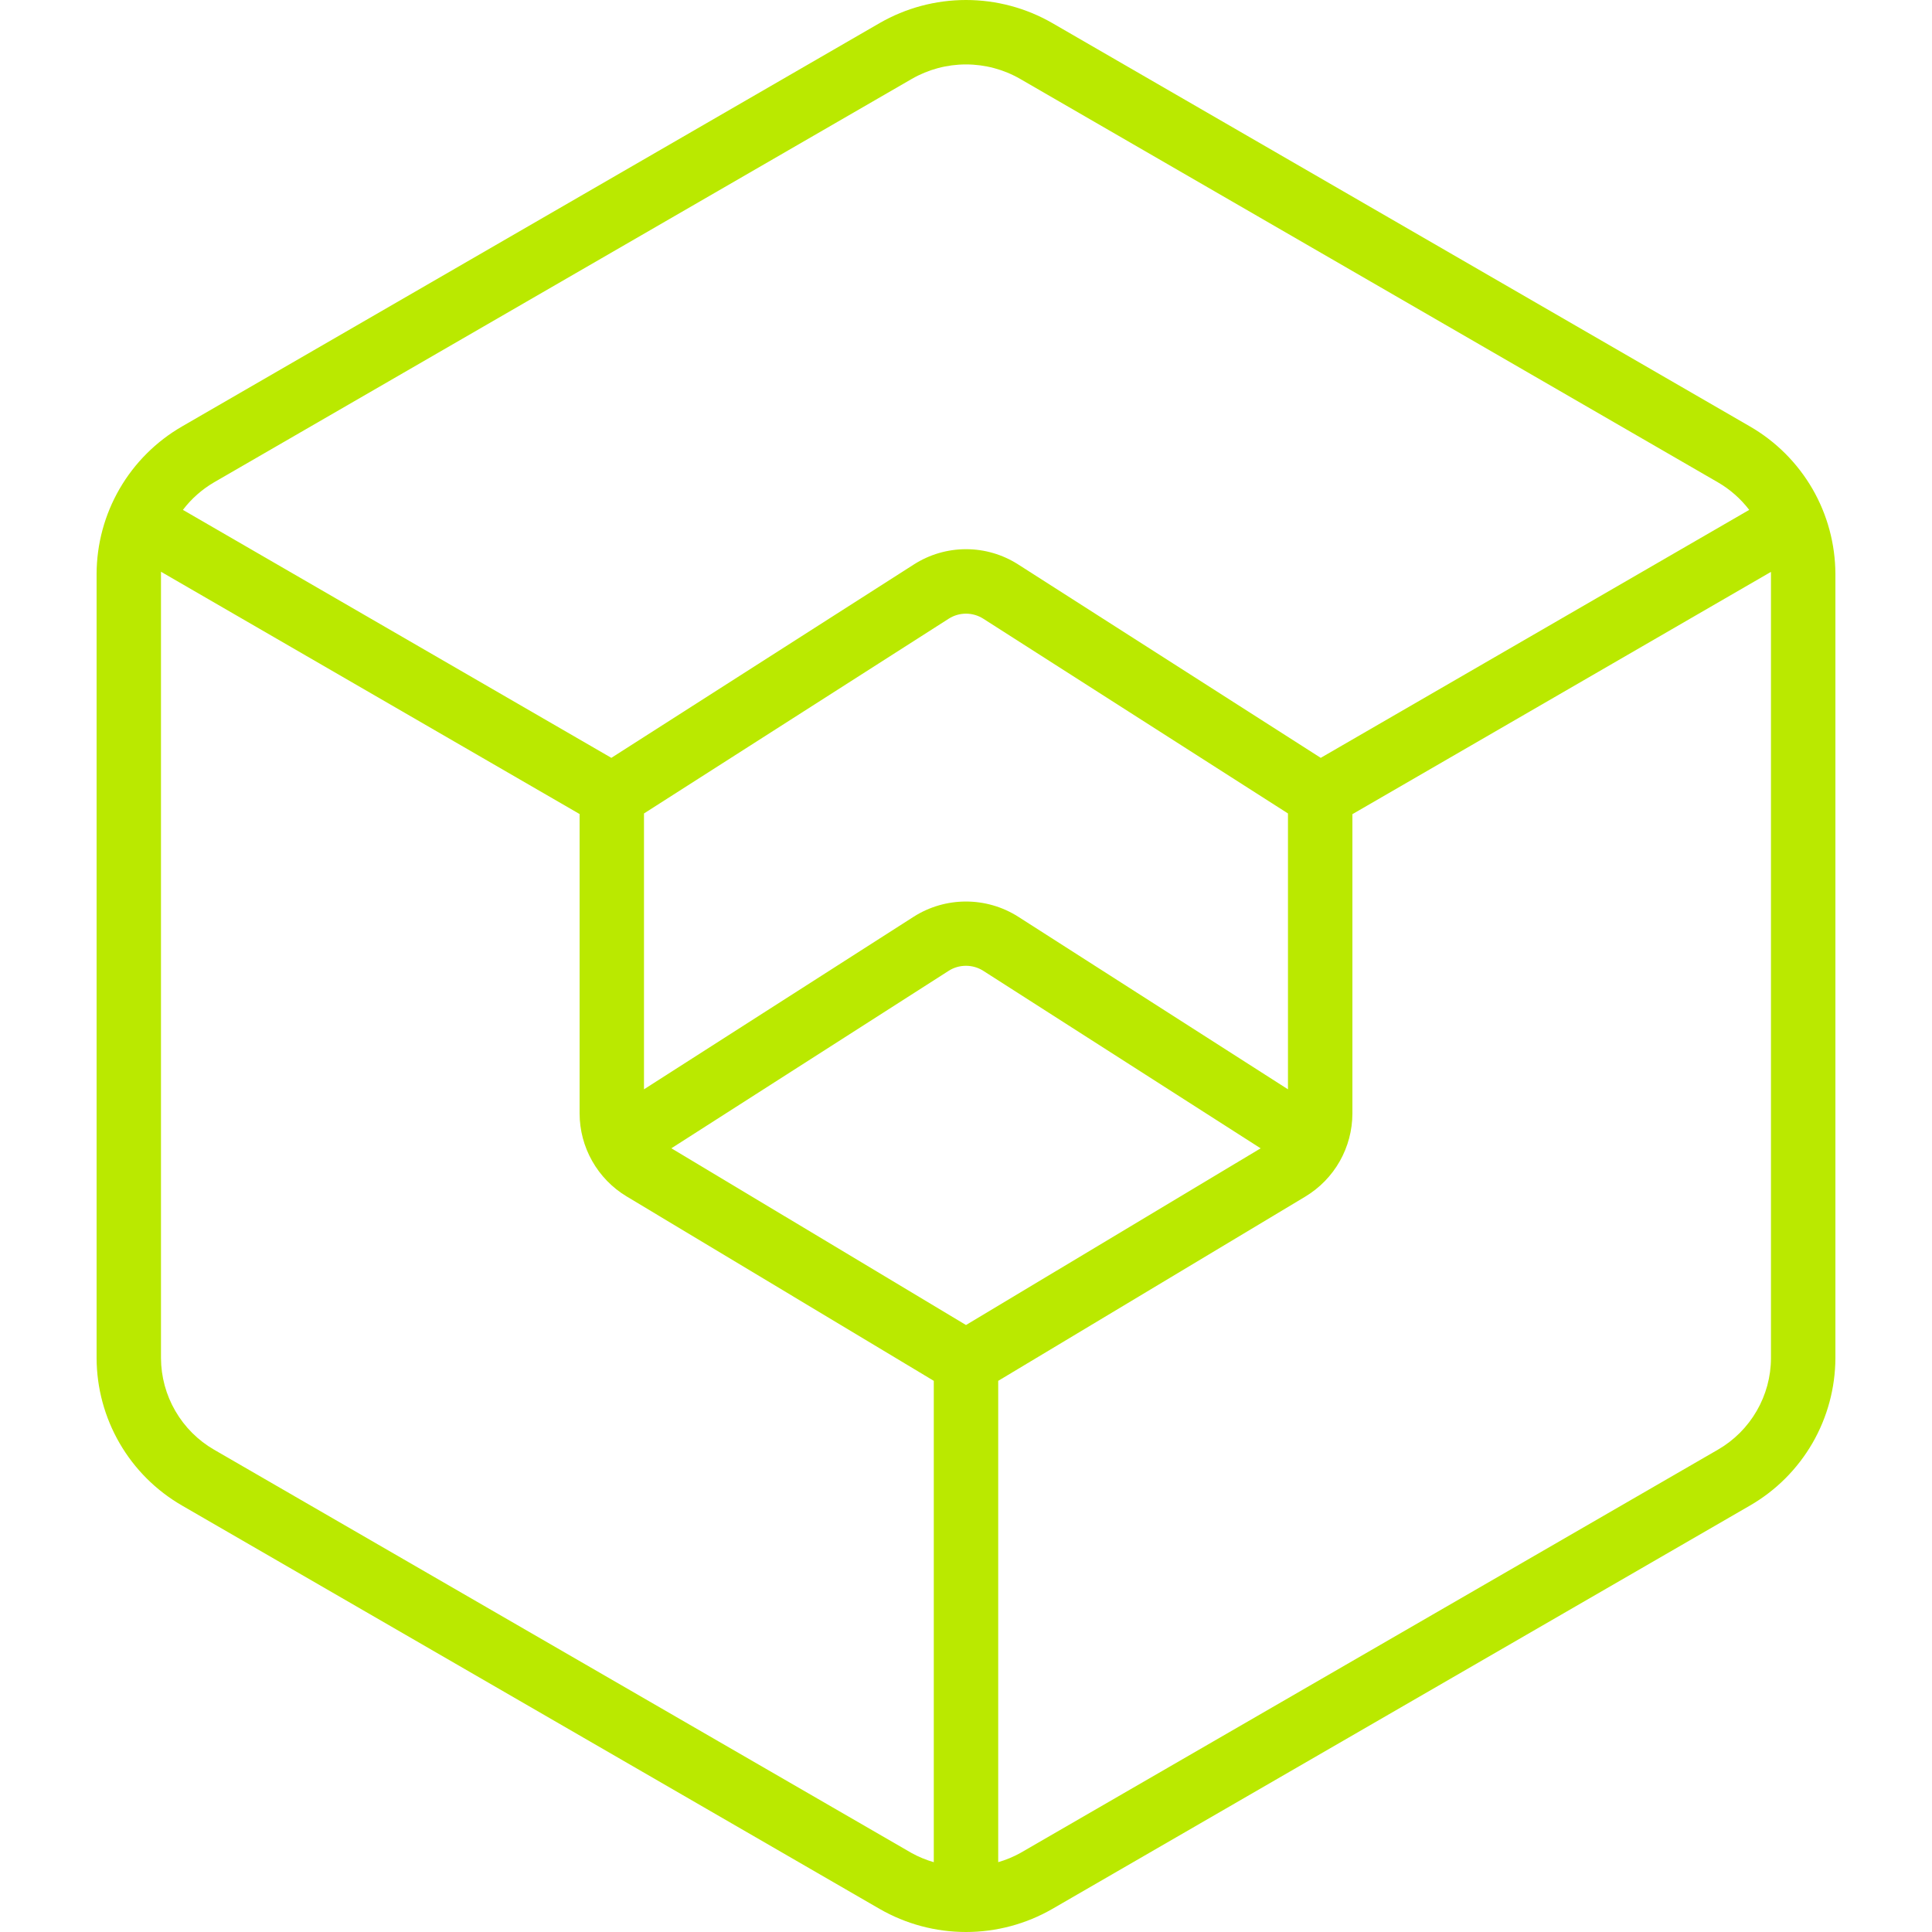
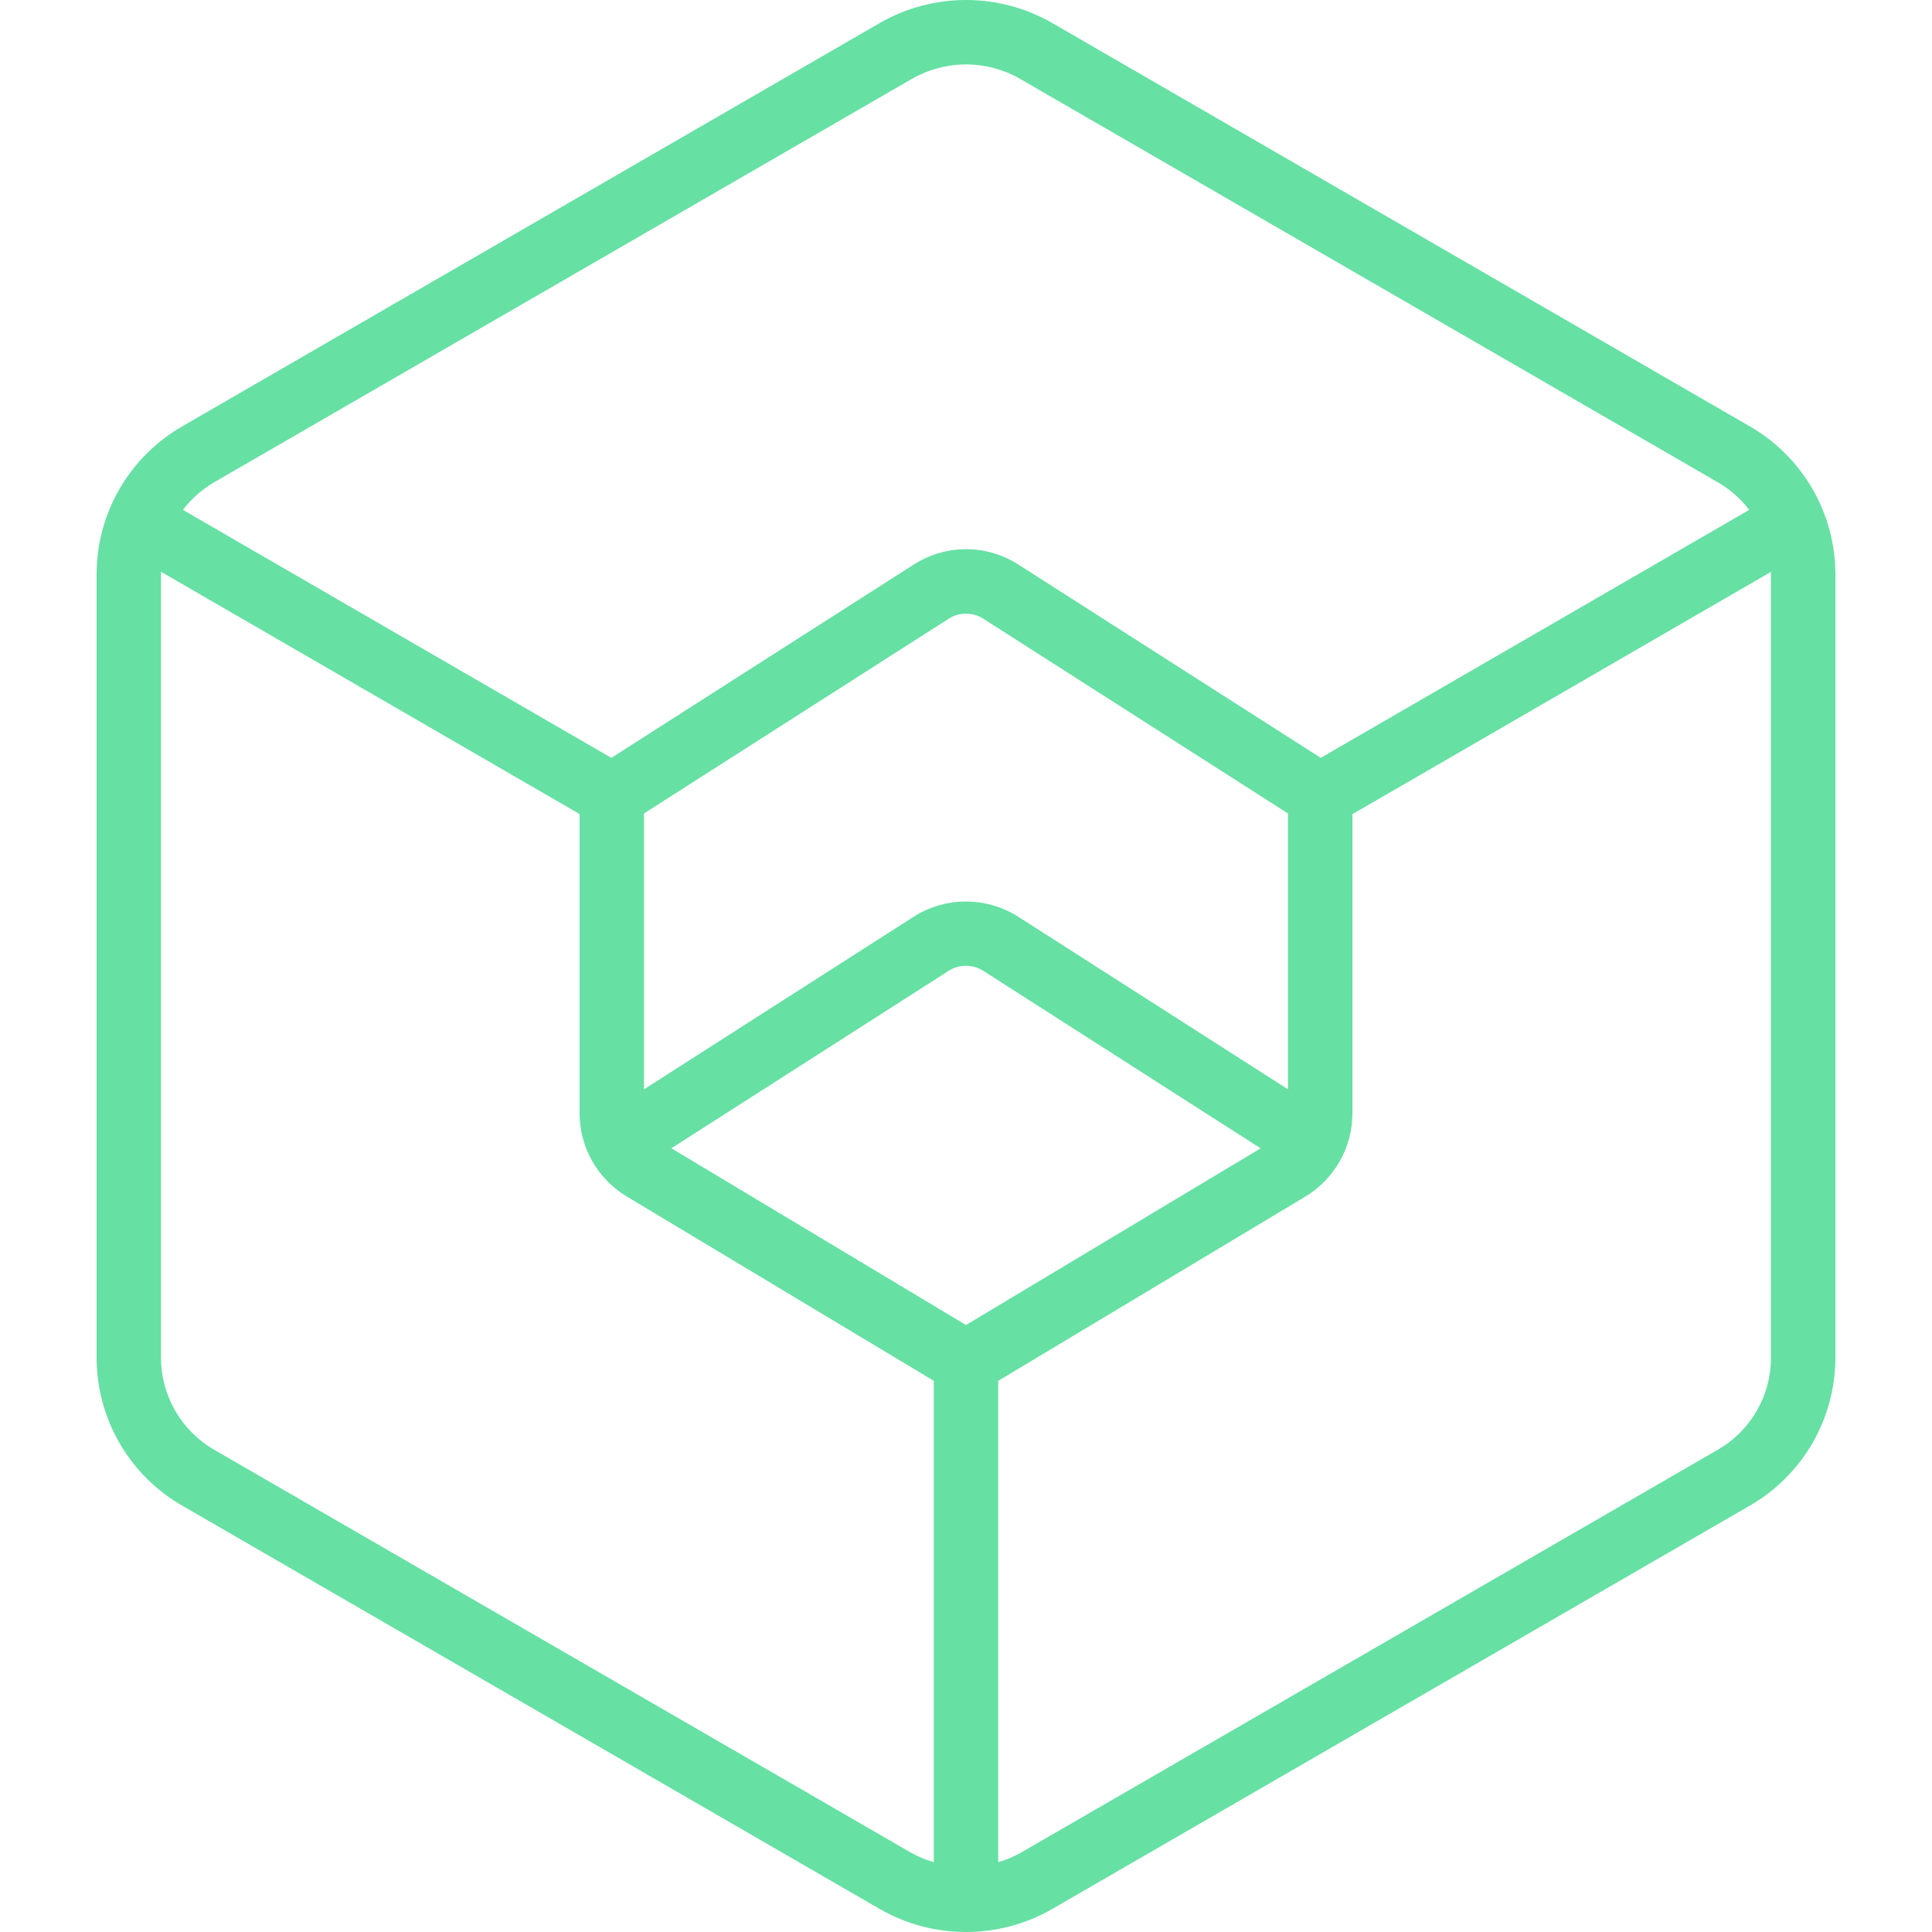
<svg xmlns="http://www.w3.org/2000/svg" width="46" height="46" viewBox="0 0 46 46" fill="none">
  <g id="3d-cube 1">
    <g id="Icons">
-       <path id="Vector" d="M41.67 10.156L25.058 0.551C24.432 0.19 23.722 0 23 0C22.277 0 21.567 0.19 20.941 0.551L4.33 10.156C3.715 10.512 3.203 11.024 2.847 11.639C2.491 12.254 2.302 12.953 2.3 13.664V32.337C2.302 33.047 2.491 33.746 2.847 34.361C3.203 34.977 3.715 35.488 4.33 35.844L20.941 45.449C21.567 45.81 22.277 46 23 46C23.722 46 24.432 45.81 25.058 45.449L41.67 35.844C42.285 35.488 42.796 34.977 43.153 34.361C43.509 33.746 43.697 33.047 43.7 32.337V13.664C43.697 12.953 43.509 12.254 43.153 11.639C42.796 11.024 42.285 10.512 41.67 10.156ZM5.098 11.483L21.709 1.879C22.102 1.653 22.547 1.534 23 1.534C23.453 1.534 23.898 1.653 24.29 1.879L40.901 11.483C41.191 11.651 41.444 11.874 41.648 12.14L31.446 18.044L24.239 13.437C23.869 13.201 23.44 13.076 23.001 13.076C22.563 13.076 22.133 13.201 21.763 13.437L14.556 18.044L4.355 12.14C4.557 11.874 4.81 11.651 5.098 11.483ZM23 31.548L15.985 27.34L22.584 23.117C22.707 23.037 22.852 22.995 22.999 22.995C23.146 22.995 23.291 23.037 23.415 23.117L30.015 27.341L23 31.548ZM30.666 25.936L24.239 21.824C23.868 21.589 23.438 21.465 22.999 21.465C22.56 21.465 22.13 21.589 21.759 21.824L15.333 25.936V19.368L22.587 14.732C22.71 14.653 22.853 14.611 23 14.611C23.146 14.611 23.29 14.653 23.413 14.732L30.666 19.368V25.936ZM5.098 34.517C4.715 34.296 4.397 33.978 4.175 33.595C3.953 33.213 3.835 32.779 3.833 32.337V13.664C3.833 13.647 3.833 13.63 3.833 13.613L13.8 19.382V26.512C13.801 26.909 13.904 27.299 14.1 27.644C14.295 27.989 14.576 28.279 14.916 28.484L22.233 32.877V44.338C22.051 44.285 21.875 44.213 21.709 44.122L5.098 34.517ZM42.166 32.337C42.165 32.779 42.047 33.213 41.825 33.595C41.603 33.978 41.285 34.296 40.901 34.517L24.29 44.121C24.124 44.212 23.948 44.285 23.767 44.337V32.877L31.084 28.487C31.423 28.282 31.704 27.993 31.9 27.647C32.095 27.302 32.199 26.912 32.2 26.515V19.385L42.166 13.616C42.166 13.633 42.166 13.65 42.166 13.667V32.337Z" fill="#BAE900" />
+       <path id="Vector" d="M41.67 10.156L25.058 0.551C24.432 0.19 23.722 0 23 0C22.277 0 21.567 0.19 20.941 0.551L4.33 10.156C3.715 10.512 3.203 11.024 2.847 11.639C2.491 12.254 2.302 12.953 2.3 13.664V32.337C2.302 33.047 2.491 33.746 2.847 34.361C3.203 34.977 3.715 35.488 4.33 35.844L20.941 45.449C21.567 45.81 22.277 46 23 46C23.722 46 24.432 45.81 25.058 45.449L41.67 35.844C42.285 35.488 42.796 34.977 43.153 34.361C43.509 33.746 43.697 33.047 43.7 32.337V13.664C43.697 12.953 43.509 12.254 43.153 11.639C42.796 11.024 42.285 10.512 41.67 10.156ZM5.098 11.483L21.709 1.879C22.102 1.653 22.547 1.534 23 1.534C23.453 1.534 23.898 1.653 24.29 1.879L40.901 11.483C41.191 11.651 41.444 11.874 41.648 12.14L31.446 18.044L24.239 13.437C23.869 13.201 23.44 13.076 23.001 13.076C22.563 13.076 22.133 13.201 21.763 13.437L14.556 18.044L4.355 12.14C4.557 11.874 4.81 11.651 5.098 11.483ZM23 31.548L15.985 27.34L22.584 23.117C22.707 23.037 22.852 22.995 22.999 22.995C23.146 22.995 23.291 23.037 23.415 23.117L30.015 27.341L23 31.548ZM30.666 25.936L24.239 21.824C23.868 21.589 23.438 21.465 22.999 21.465C22.56 21.465 22.13 21.589 21.759 21.824L15.333 25.936V19.368L22.587 14.732C22.71 14.653 22.853 14.611 23 14.611C23.146 14.611 23.29 14.653 23.413 14.732L30.666 19.368V25.936ZM5.098 34.517C4.715 34.296 4.397 33.978 4.175 33.595C3.953 33.213 3.835 32.779 3.833 32.337V13.664C3.833 13.647 3.833 13.63 3.833 13.613L13.8 19.382V26.512C13.801 26.909 13.904 27.299 14.1 27.644C14.295 27.989 14.576 28.279 14.916 28.484L22.233 32.877V44.338C22.051 44.285 21.875 44.213 21.709 44.122L5.098 34.517ZM42.166 32.337C42.165 32.779 42.047 33.213 41.825 33.595C41.603 33.978 41.285 34.296 40.901 34.517L24.29 44.121C24.124 44.212 23.948 44.285 23.767 44.337V32.877L31.084 28.487C31.423 28.282 31.704 27.993 31.9 27.647C32.095 27.302 32.199 26.912 32.2 26.515V19.385L42.166 13.616C42.166 13.633 42.166 13.65 42.166 13.667V32.337Z" fill="#66E0A3" />
    </g>
  </g>
</svg>
